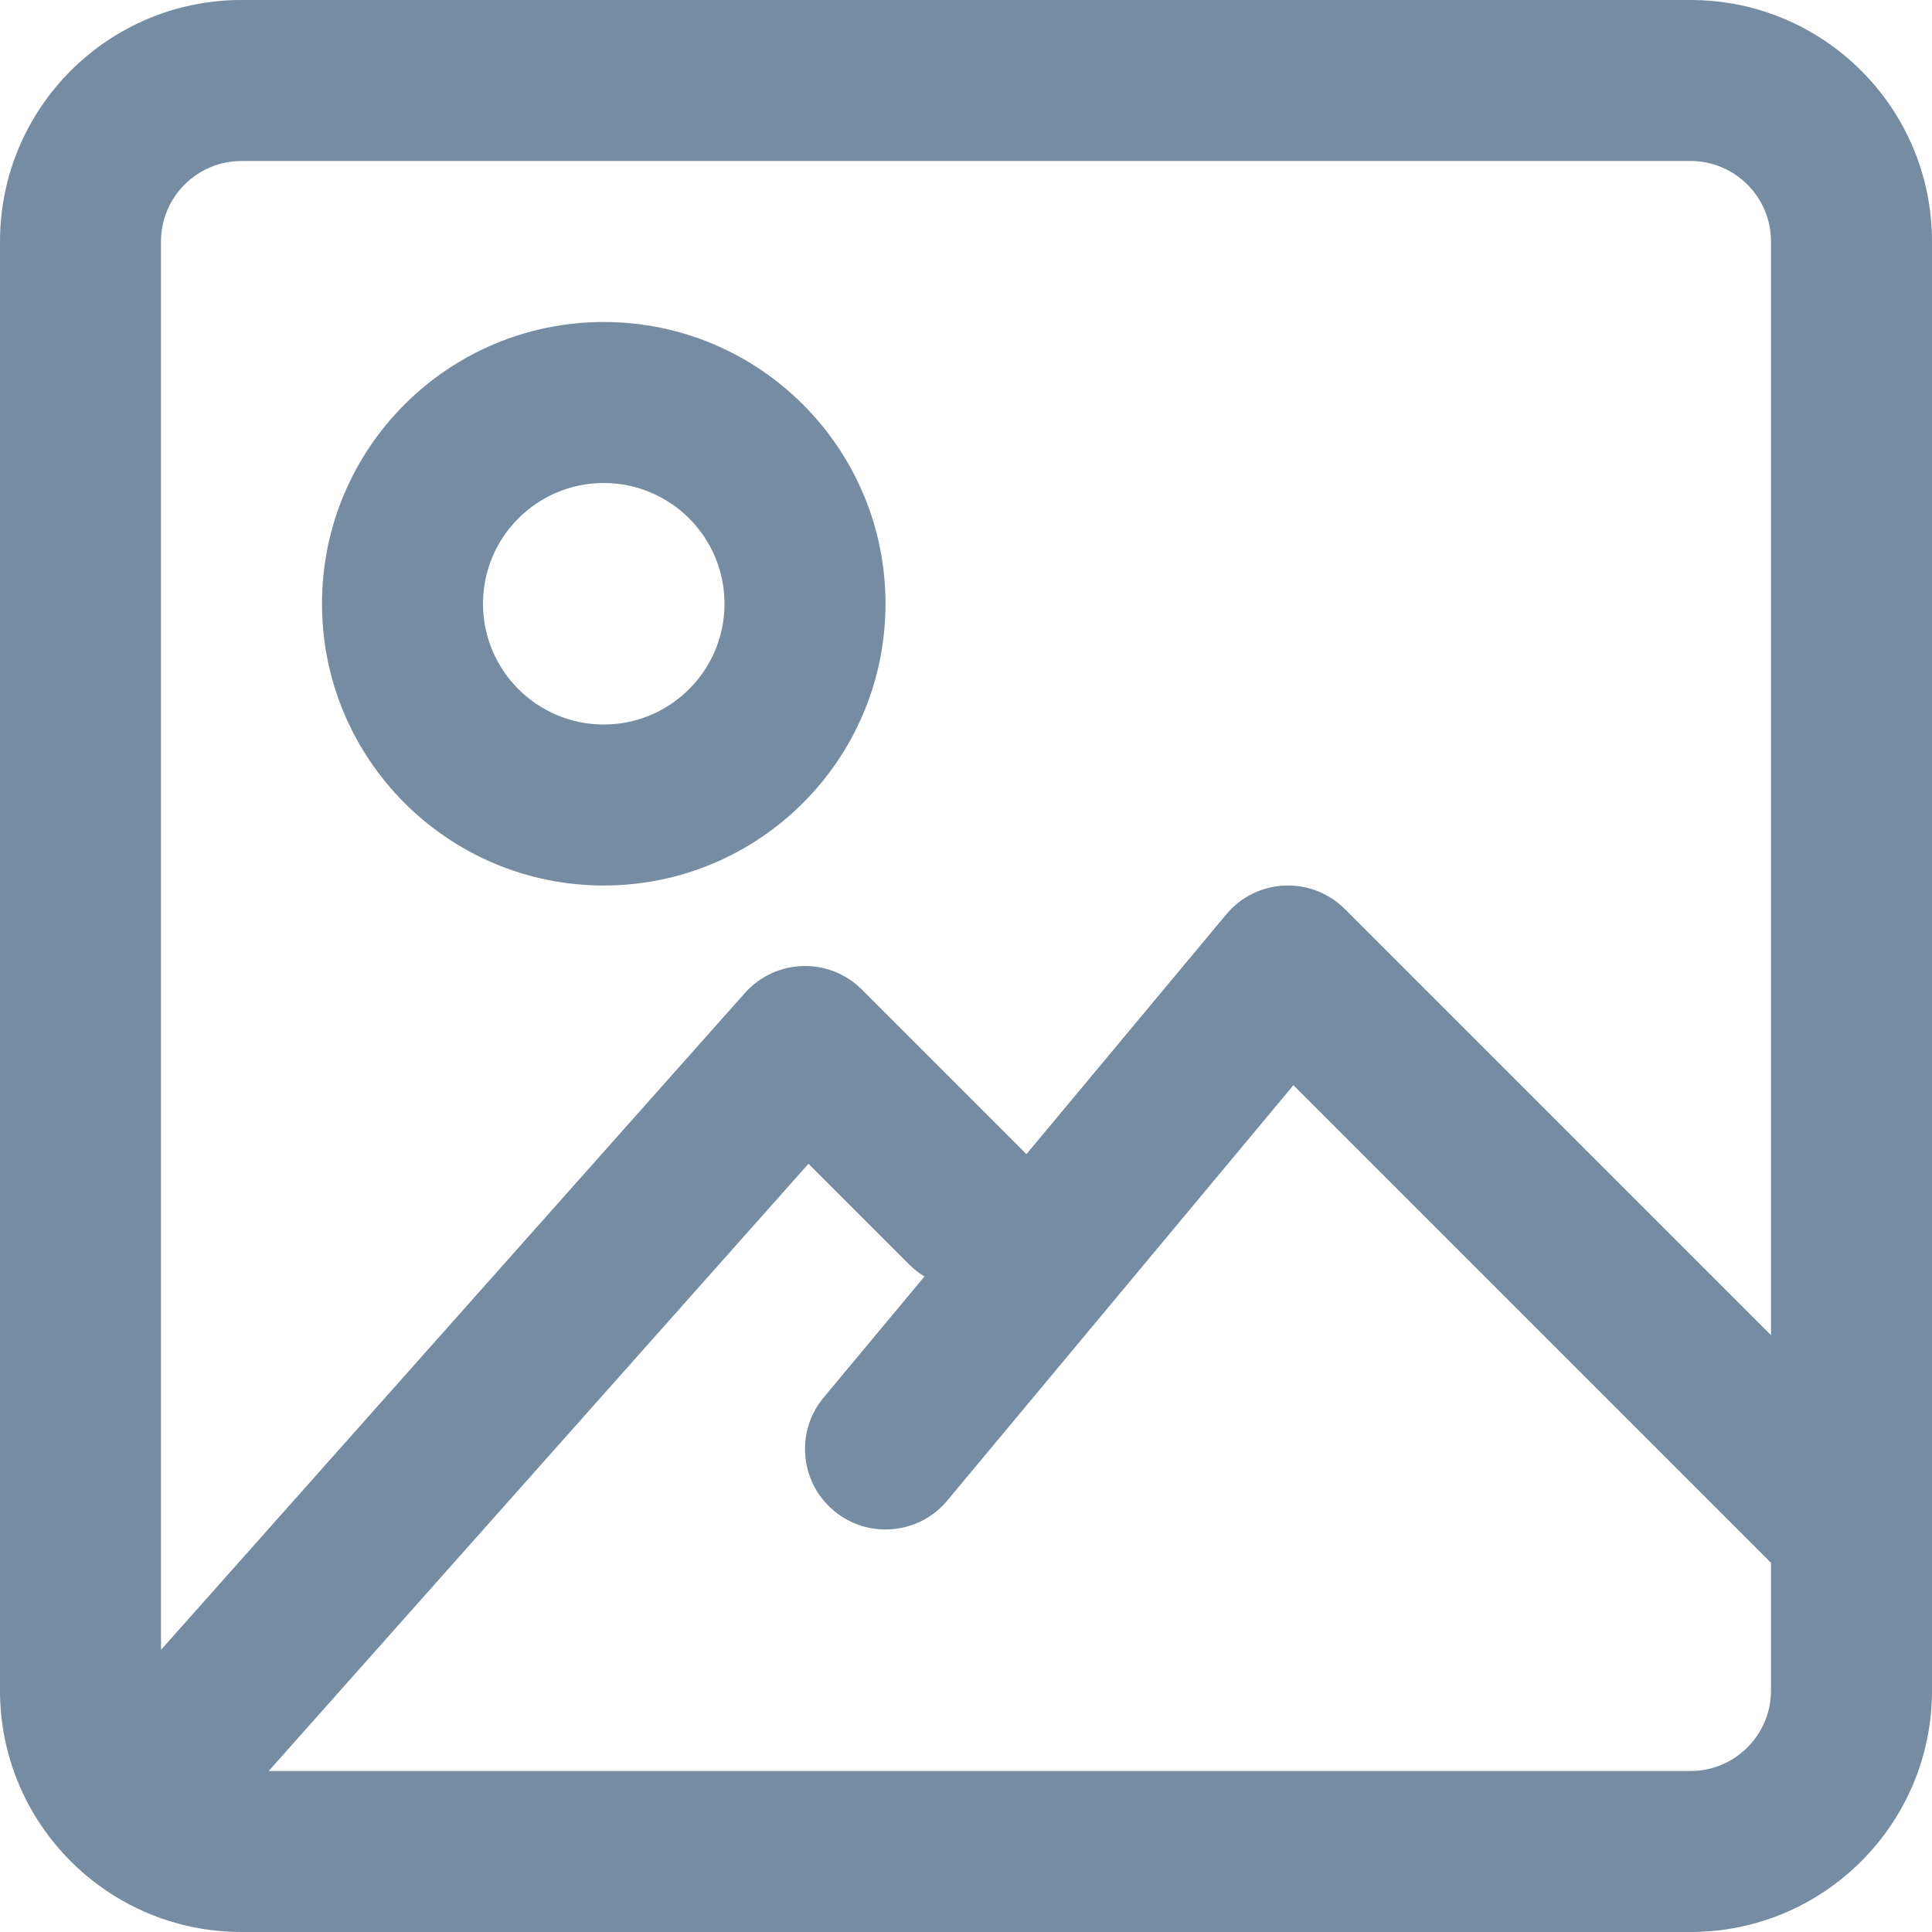
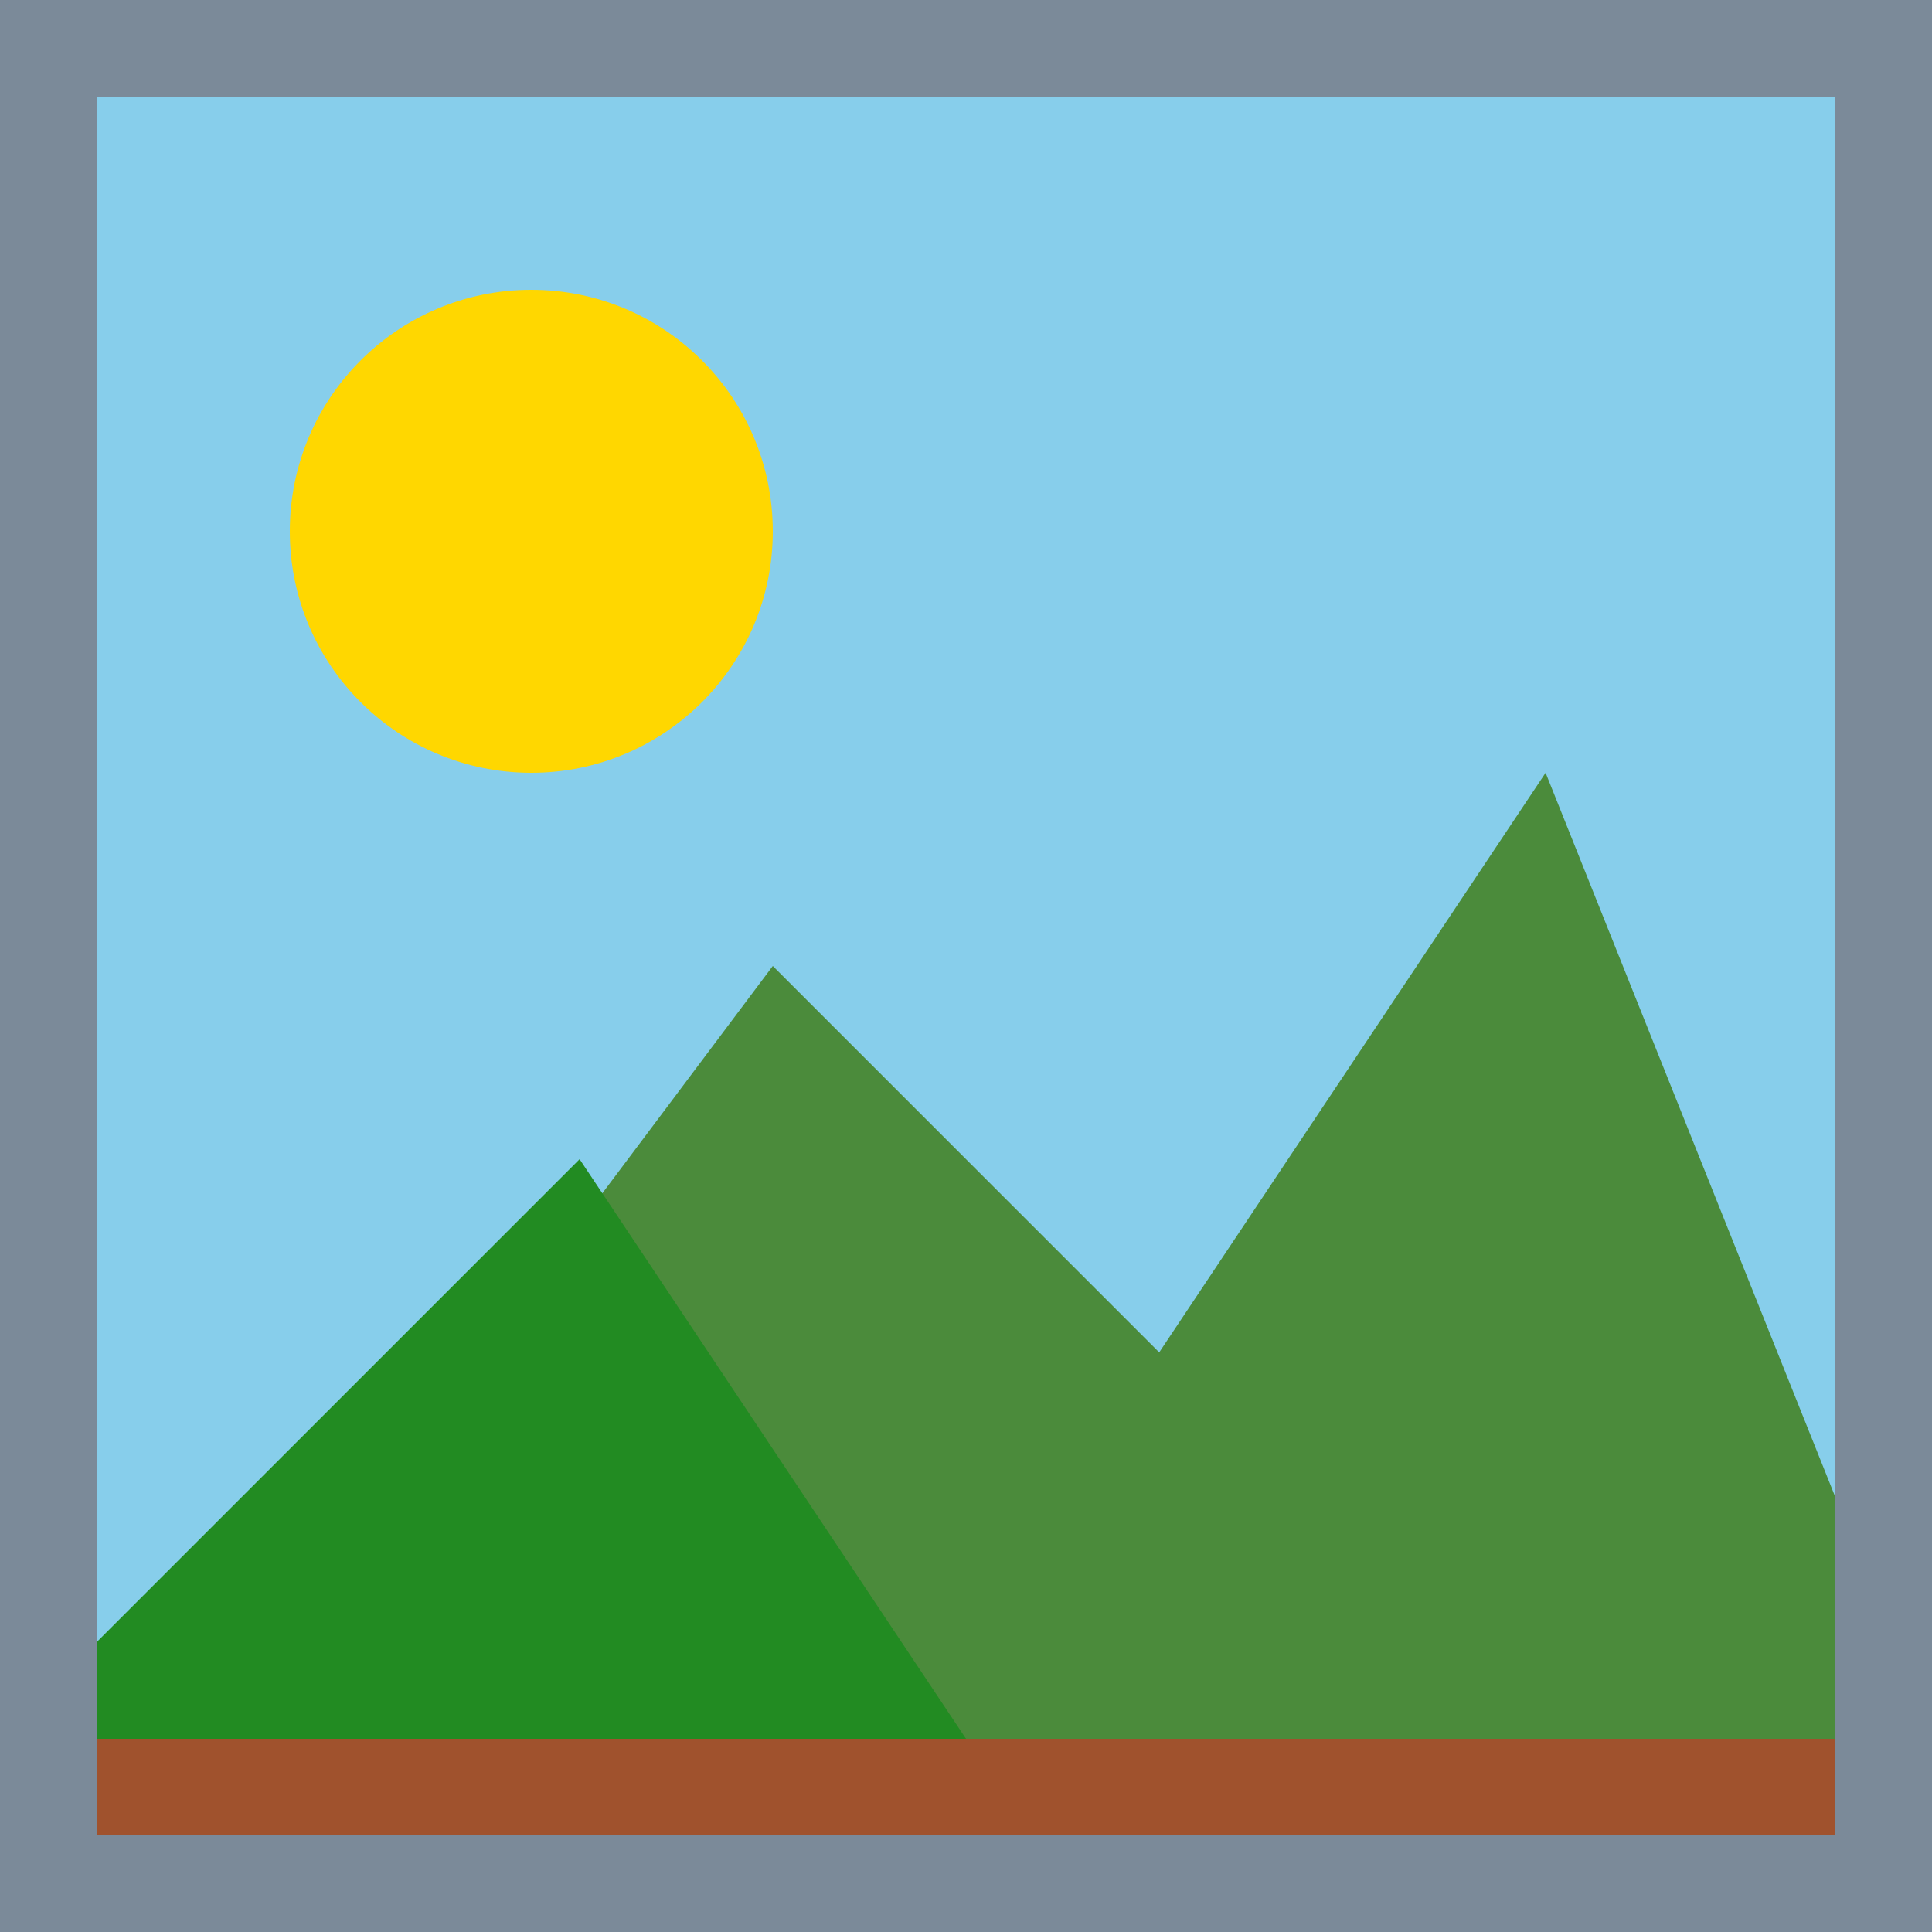
- <svg xmlns="http://www.w3.org/2000/svg" width="800px" height="800px" viewBox="0 0 24 24" id="meteor-icon-kit__regular-image" fill="none">
-   <path fill-rule="evenodd" clip-rule="evenodd" d="M2 20.495L9.253 12.336C9.635 11.906 10.3 11.886 10.707 12.293L12.707 14.293C12.722 14.308 12.736 14.323 12.75 14.338L15.232 11.36C15.608 10.908 16.291 10.877 16.707 11.293L22 16.586V3C22 2.448 21.552 2 21 2H3C2.448 2 2 2.448 2 3V20.495ZM3.338 22H21C21.552 22 22 21.552 22 21V19.414L16.067 13.481L11.768 18.64C11.415 19.064 10.784 19.122 10.36 18.768C9.936 18.415 9.878 17.784 10.232 17.36L11.484 15.857C11.416 15.816 11.352 15.766 11.293 15.707L10.043 14.457L3.338 22ZM3 0H21C22.657 0 24 1.343 24 3V21C24 22.657 22.657 24 21 24H3C1.343 24 0 22.657 0 21V3C0 1.343 1.343 0 3 0ZM7.5 11C5.567 11 4 9.433 4 7.5C4 5.567 5.567 4 7.5 4C9.433 4 11 5.567 11 7.5C11 9.433 9.433 11 7.5 11ZM7.5 9C8.328 9 9 8.328 9 7.5C9 6.672 8.328 6 7.5 6C6.672 6 6 6.672 6 7.5C6 8.328 6.672 9 7.5 9Z" fill="#758CA3" />
+ <svg xmlns="http://www.w3.org/2000/svg" width="200" height="200" viewBox="0 0 200 200">
+   <rect x="0" y="0" width="200" height="200" fill="#87ceeb" />
+   <circle cx="55" cy="55" r="25" fill="#ffd700" />
+   <polygon points="20,180 80,100 120,140 160,80 200,180" fill="#4b8b3b" />
+   <polygon points="0,180 60,120 100,180" fill="#228b22" />
+   <rect x="0" y="180" width="200" height="20" fill="#a0522d" />
+   <rect x="5" y="5" width="190" height="190" fill="none" stroke="#7b8a99" stroke-width="10" />
</svg>
